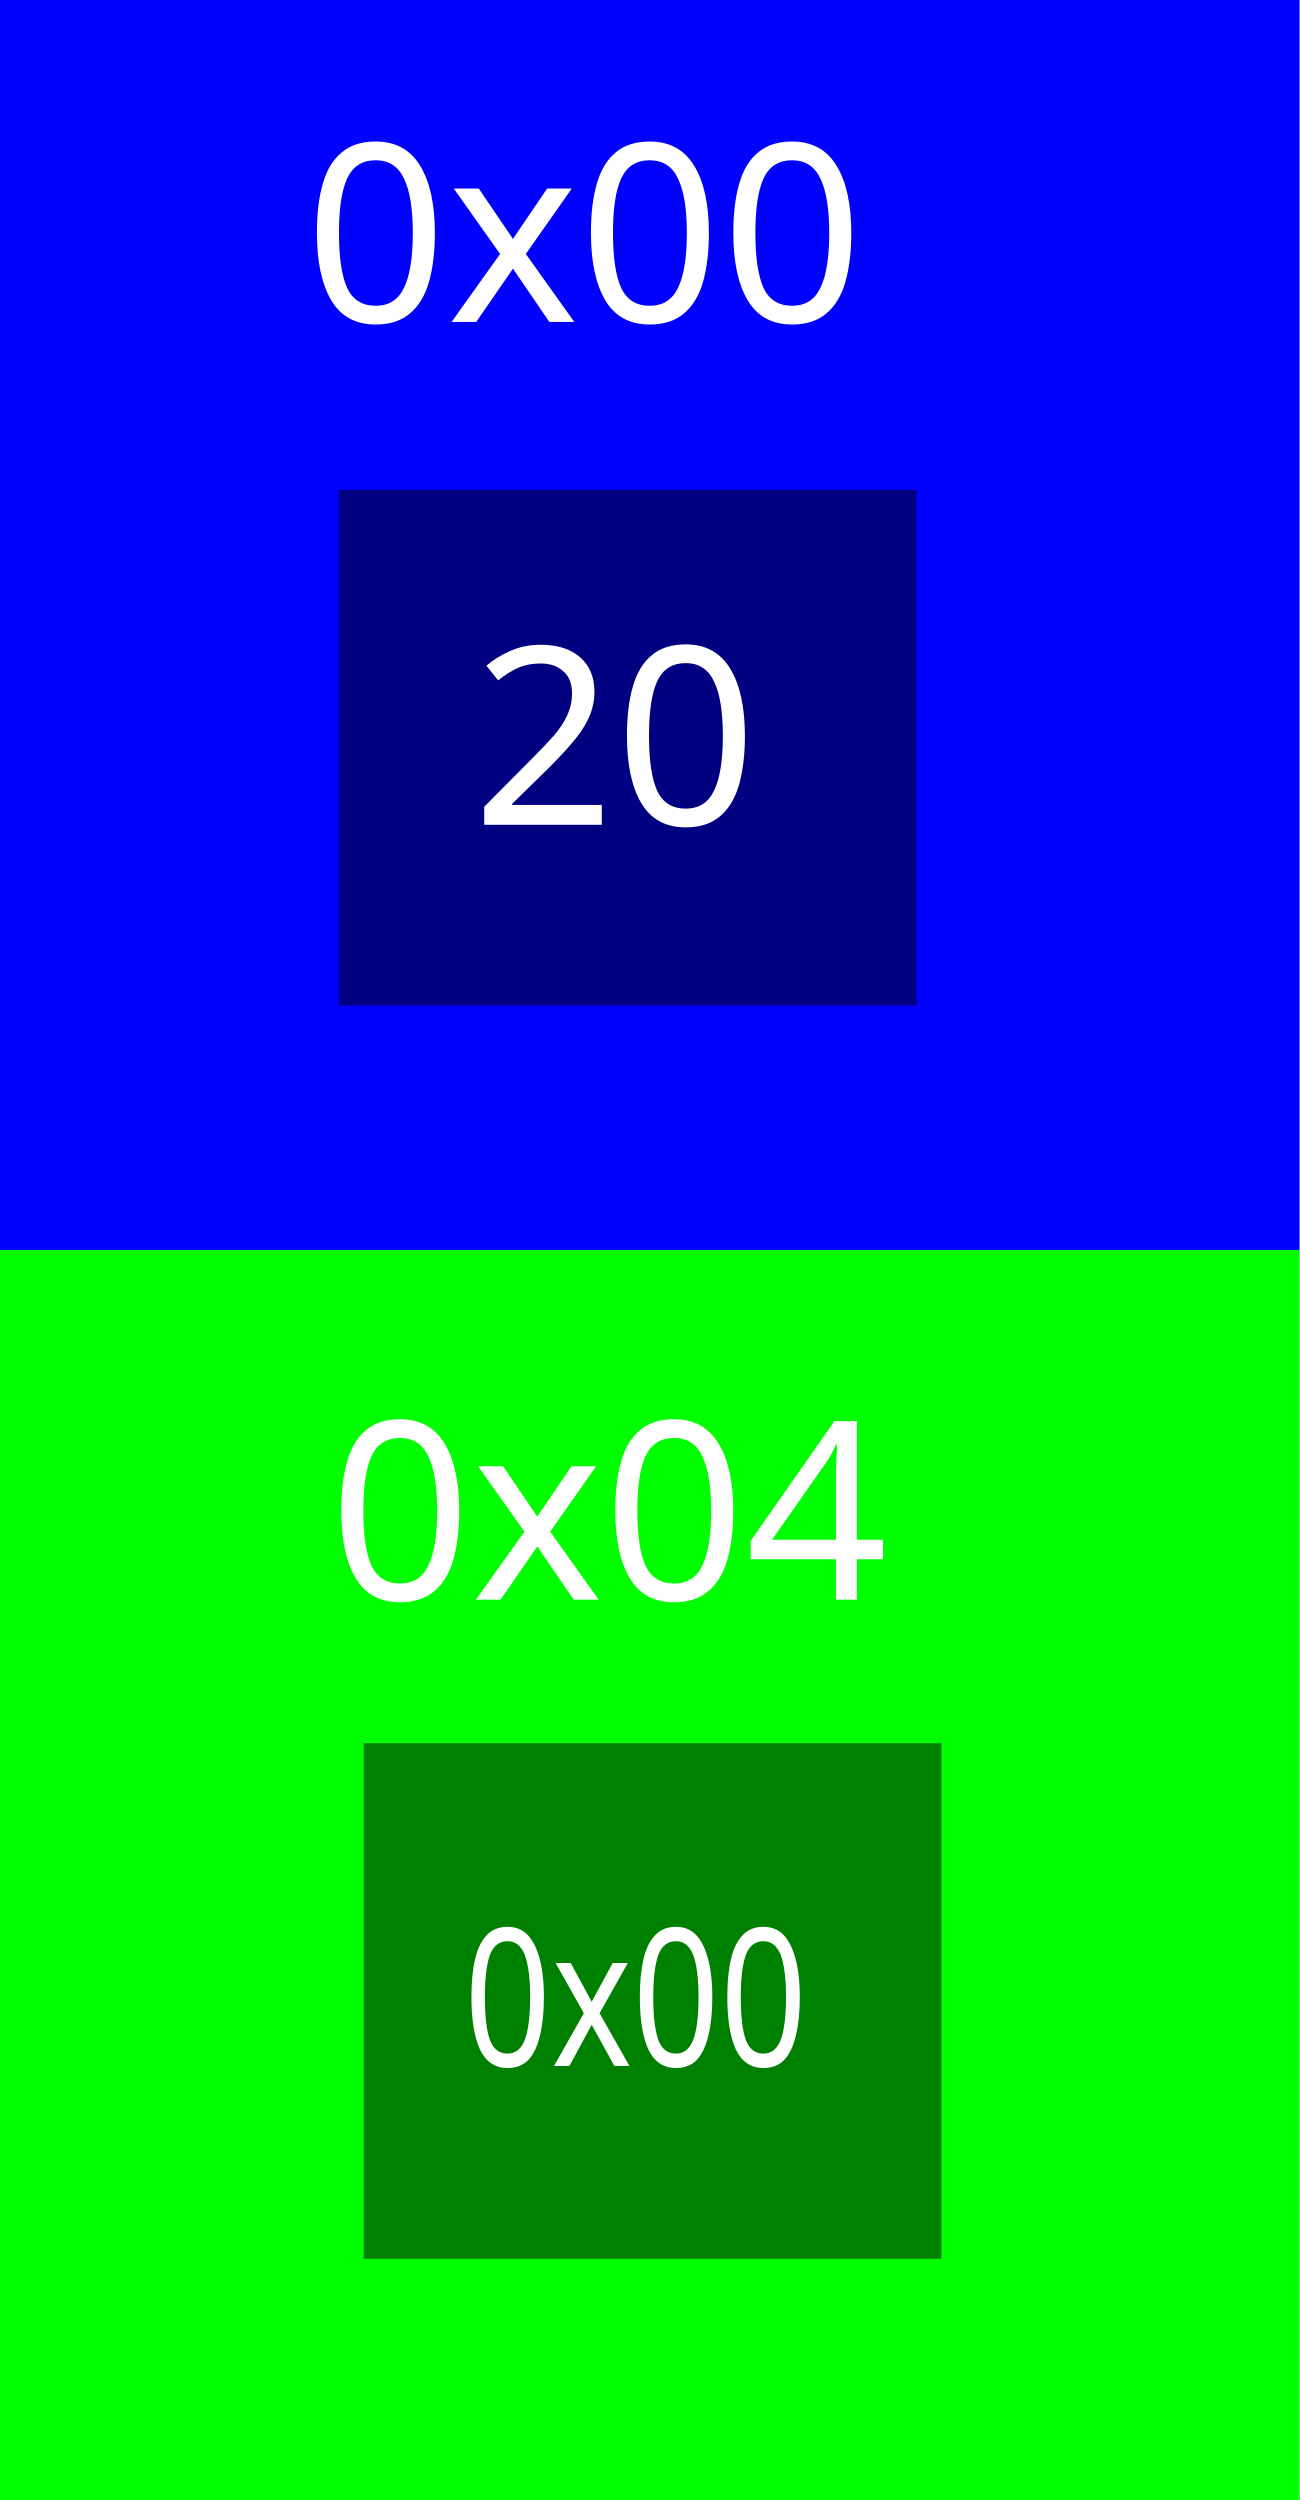
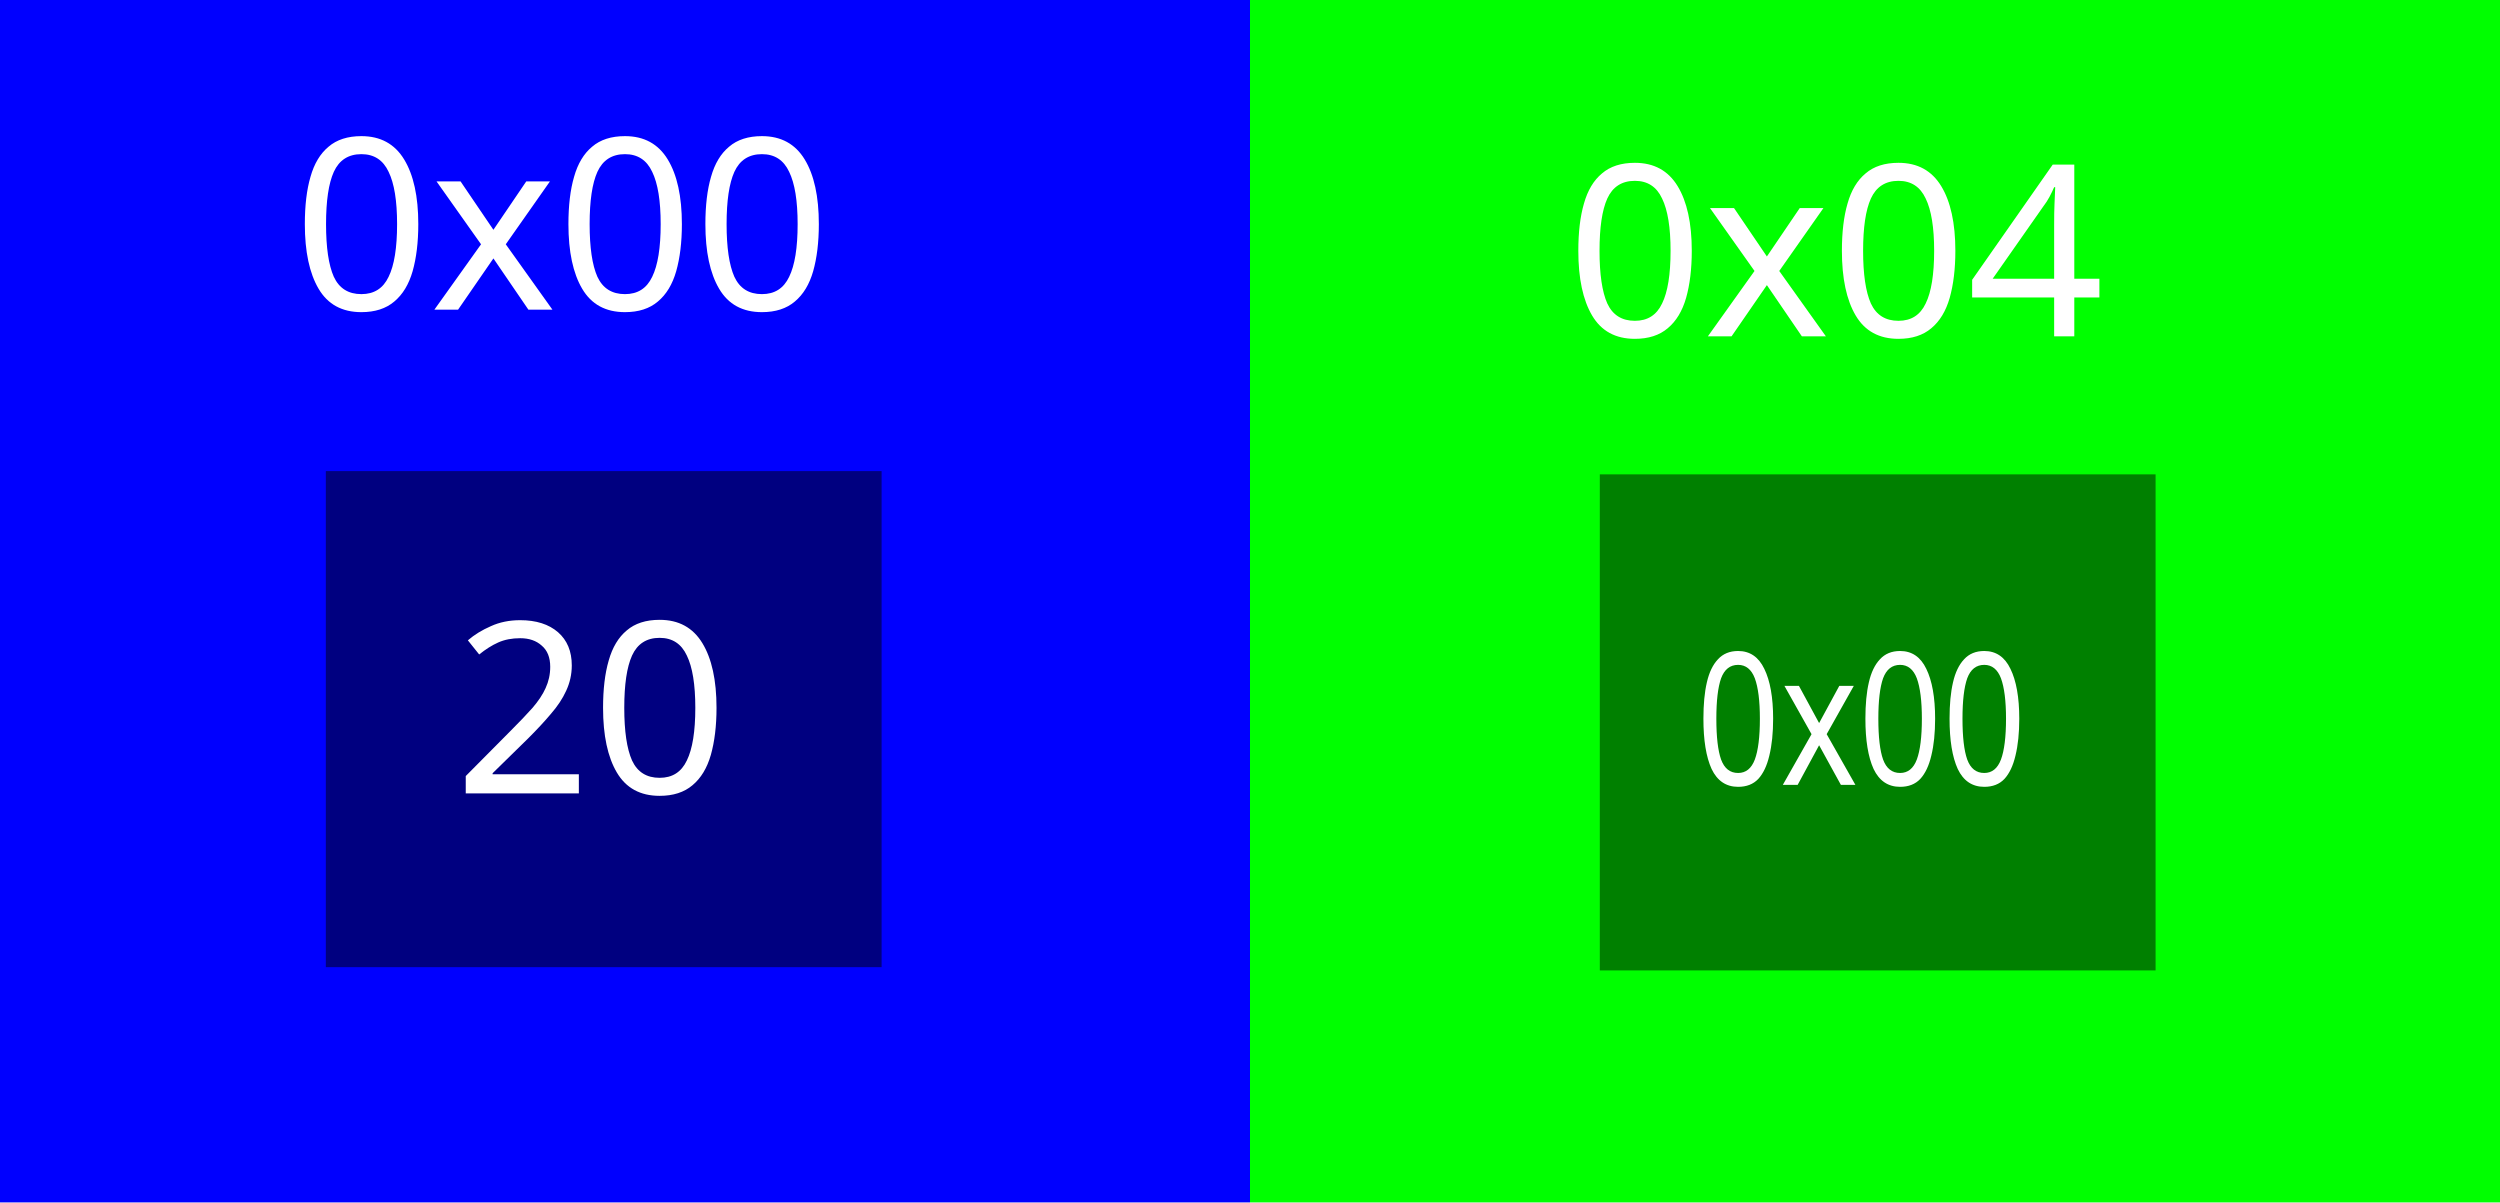
- <svg xmlns="http://www.w3.org/2000/svg" width="55.259mm" height="106.307mm" viewBox="0 0 55.259 106.307" version="1.1" id="svg5">
+ <svg xmlns="http://www.w3.org/2000/svg" width="110.518mm" height="53.154mm" viewBox="0 0 110.518 53.154" version="1.1" id="svg5">
  <defs id="defs2" />
  <g id="layer1" transform="translate(-30.23476,-110.2398)">
    <rect style="fill:#0000ff;fill-rule:evenodd;stroke-width:0.265" id="rect31" width="55.259" height="53.154" x="30.235" y="110.24" />
-     <rect style="fill:#00ff00;fill-rule:evenodd;stroke-width:0.265" id="rect31-3" width="55.259" height="53.154" x="30.235" y="163.393" />
+     <rect style="fill:#00ff00;fill-rule:evenodd;stroke-width:0.265" id="rect31-3" width="55.259" height="53.154" x="85.494" y="110.24" />
    <text xml:space="preserve" style="font-style:normal;font-weight:normal;font-size:10.583px;line-height:1.25;font-family:sans-serif;fill:#000000;fill-opacity:1;stroke:none;stroke-width:0.265" x="43.194" y="123.929" id="text4508">
      <tspan id="tspan4506" style="fill:#ffffff;stroke-width:0.265" x="43.194" y="123.929">0x00</tspan>
    </text>
-     <text xml:space="preserve" style="font-style:normal;font-weight:normal;font-size:10.583px;line-height:1.25;font-family:sans-serif;fill:#000000;fill-opacity:1;stroke:none;stroke-width:0.265" x="44.232" y="178.263" id="text4508-6">
-       <tspan id="tspan4506-7" style="fill:#ffffff;stroke-width:0.265" x="44.232" y="178.263">0x04</tspan>
+     <text xml:space="preserve" style="font-style:normal;font-weight:normal;font-size:10.583px;line-height:1.25;font-family:sans-serif;fill:#000000;fill-opacity:1;stroke:none;stroke-width:0.265" x="99.491" y="125.11" id="text4508-6">
+       <tspan id="tspan4506-7" style="fill:#ffffff;stroke-width:0.265" x="99.491" y="125.11">0x04</tspan>
    </text>
    <rect style="fill:#000080;stroke-width:0.265" id="rect72407" width="24.569" height="21.929" x="44.639" y="131.066" />
    <text xml:space="preserve" style="font-style:normal;font-weight:normal;font-size:10.583px;line-height:1.25;font-family:sans-serif;fill:#ffffff;fill-opacity:1;stroke:none;stroke-width:0.265" x="50.326" y="145.312" id="text75598">
      <tspan id="tspan75596" style="fill:#ffffff;stroke-width:0.265" x="50.326" y="145.312">20</tspan>
    </text>
-     <rect style="fill:#008000;stroke-width:0.265" id="rect72407-1" width="24.569" height="21.929" x="45.699" y="184.364" />
-     <text xml:space="preserve" style="font-style:normal;font-weight:normal;font-size:7.286px;line-height:1.25;font-family:sans-serif;fill:#ffffff;fill-opacity:1;stroke:none;stroke-width:0.182" x="55.975" y="176.799" id="text75598-2" transform="scale(0.8925277,1.120413)">
-       <tspan id="tspan75596-7" style="fill:#ffffff;stroke-width:0.182" x="55.975" y="176.799">0x00</tspan>
+     <rect style="fill:#008000;stroke-width:0.265" id="rect72407-1" width="24.569" height="21.929" x="100.958" y="131.21" />
+     <text xml:space="preserve" style="font-style:normal;font-weight:normal;font-size:7.286px;line-height:1.25;font-family:sans-serif;fill:#ffffff;fill-opacity:1;stroke:none;stroke-width:0.182" x="117.888" y="129.358" id="text75598-2" transform="scale(0.8925277,1.120413)">
+       <tspan id="tspan75596-7" style="fill:#ffffff;stroke-width:0.182" x="117.888" y="129.358">0x00</tspan>
    </text>
  </g>
</svg>
